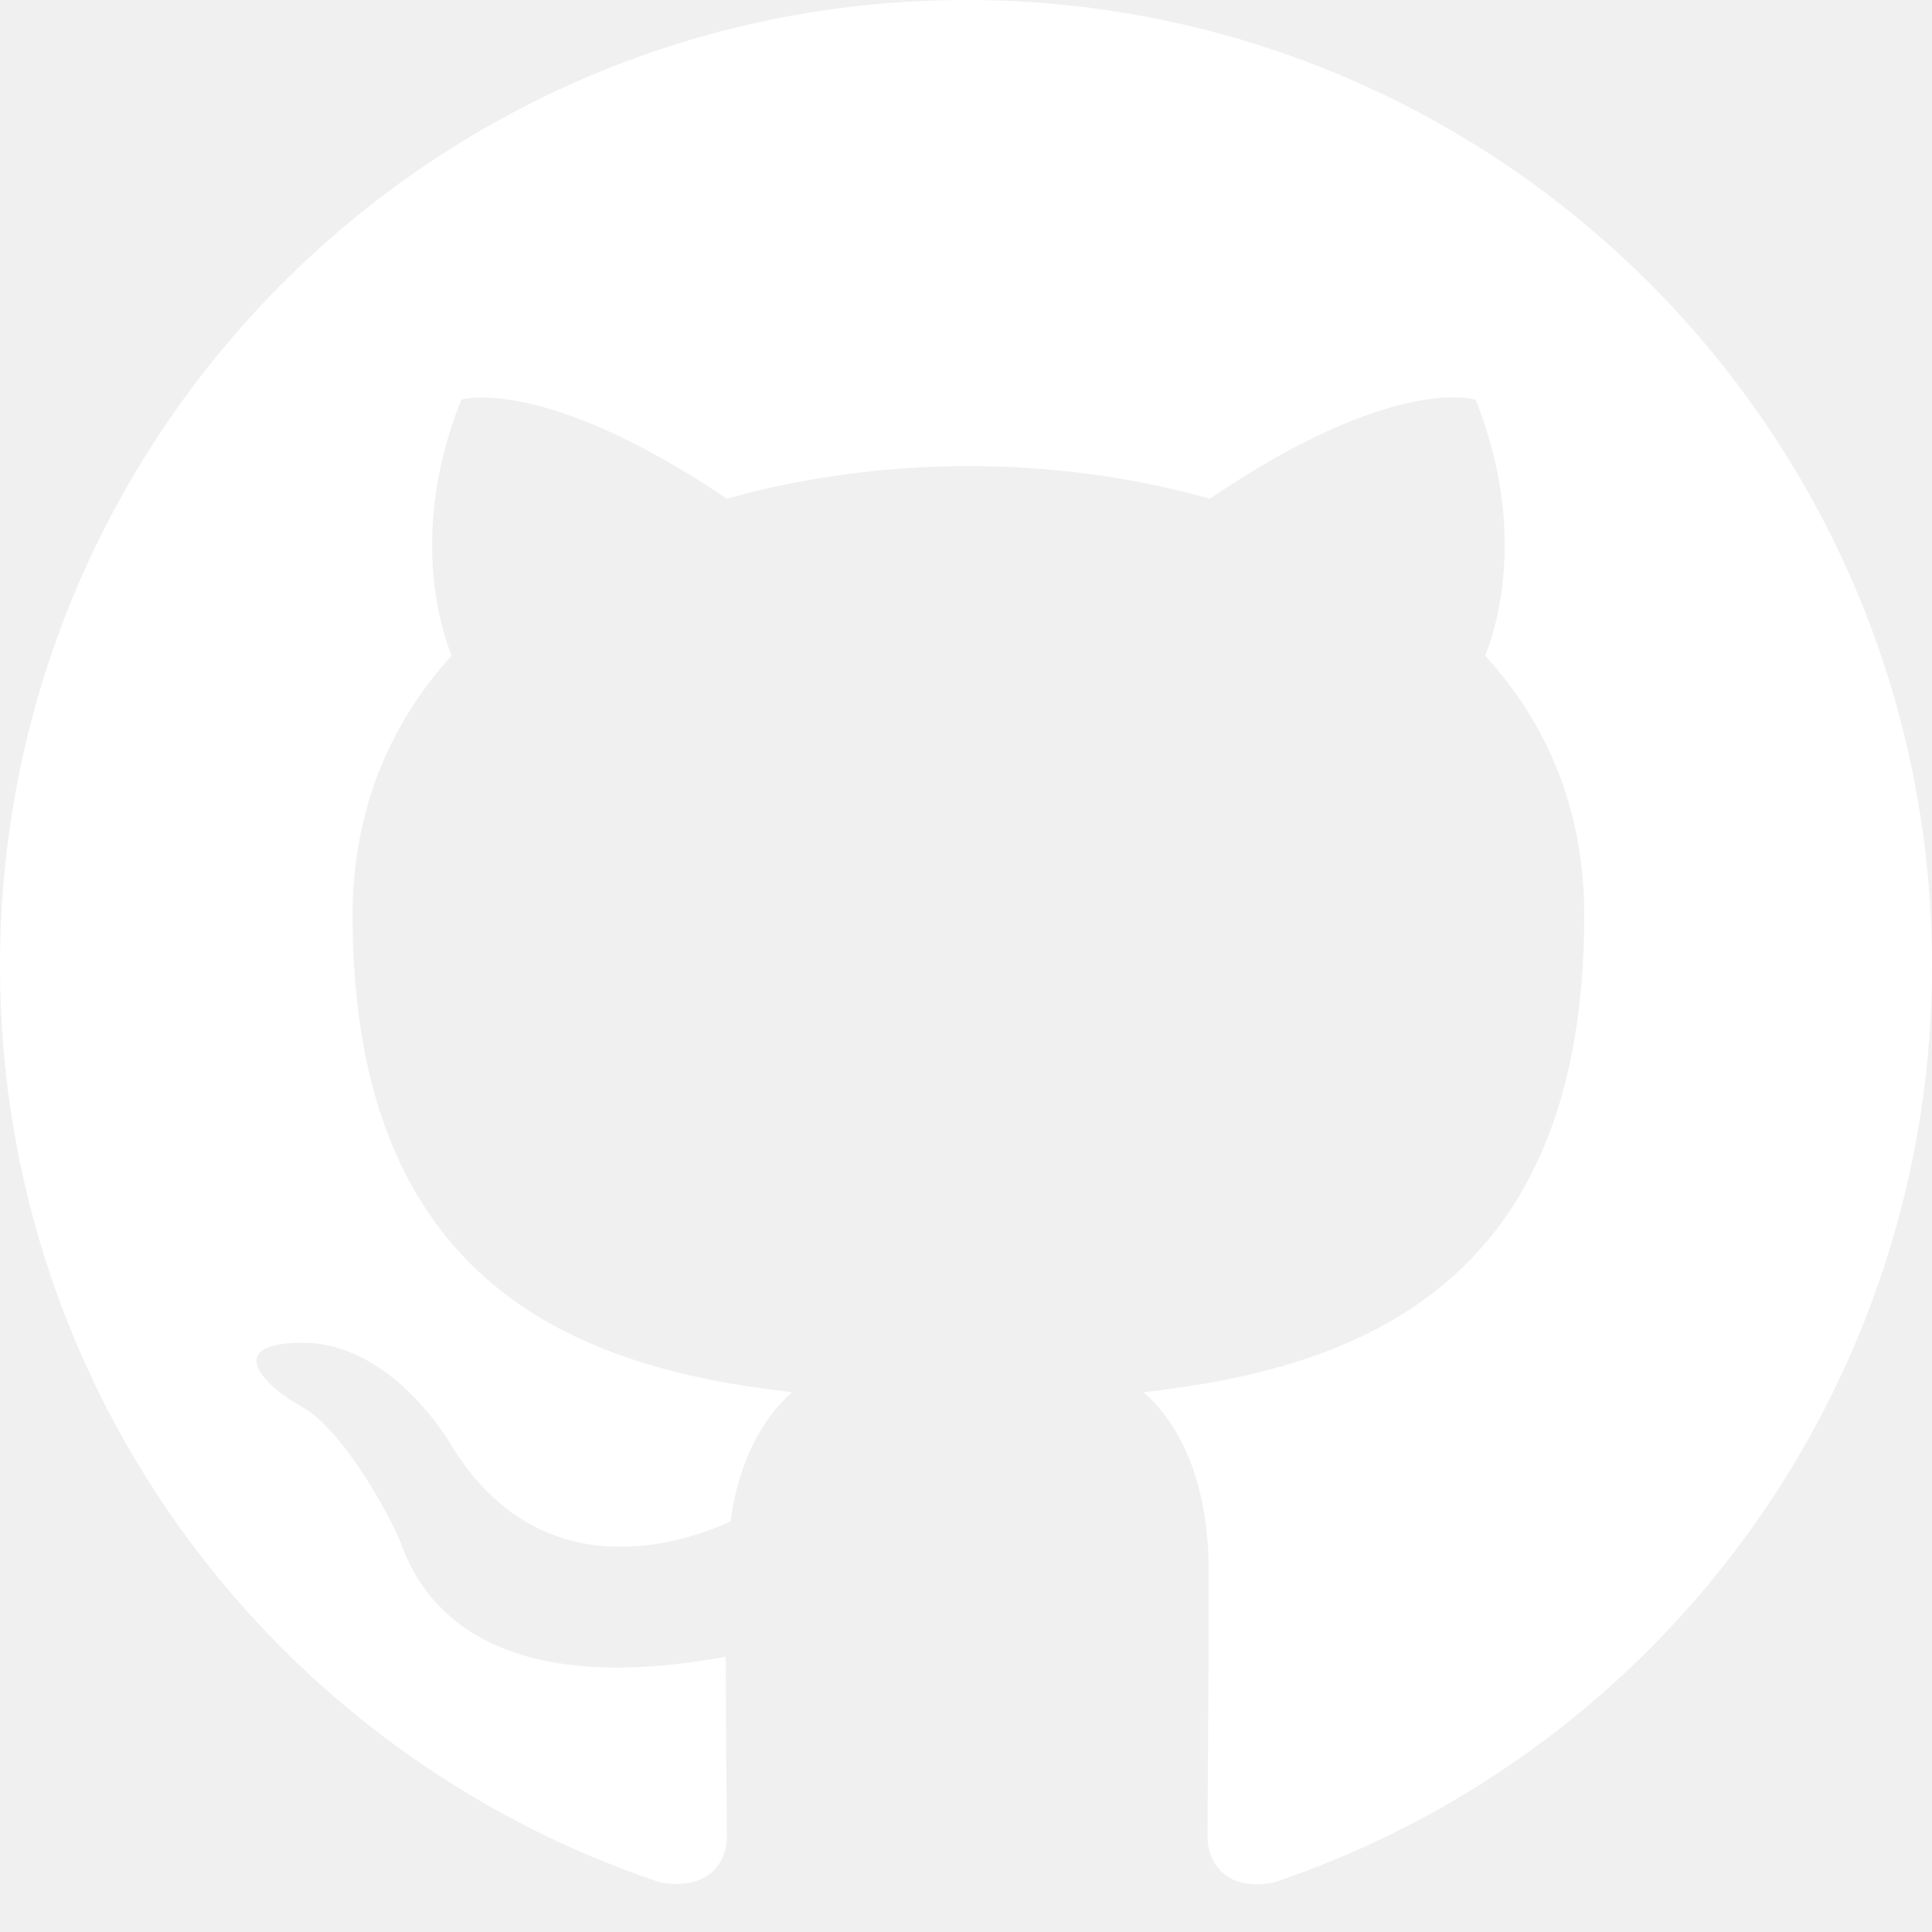
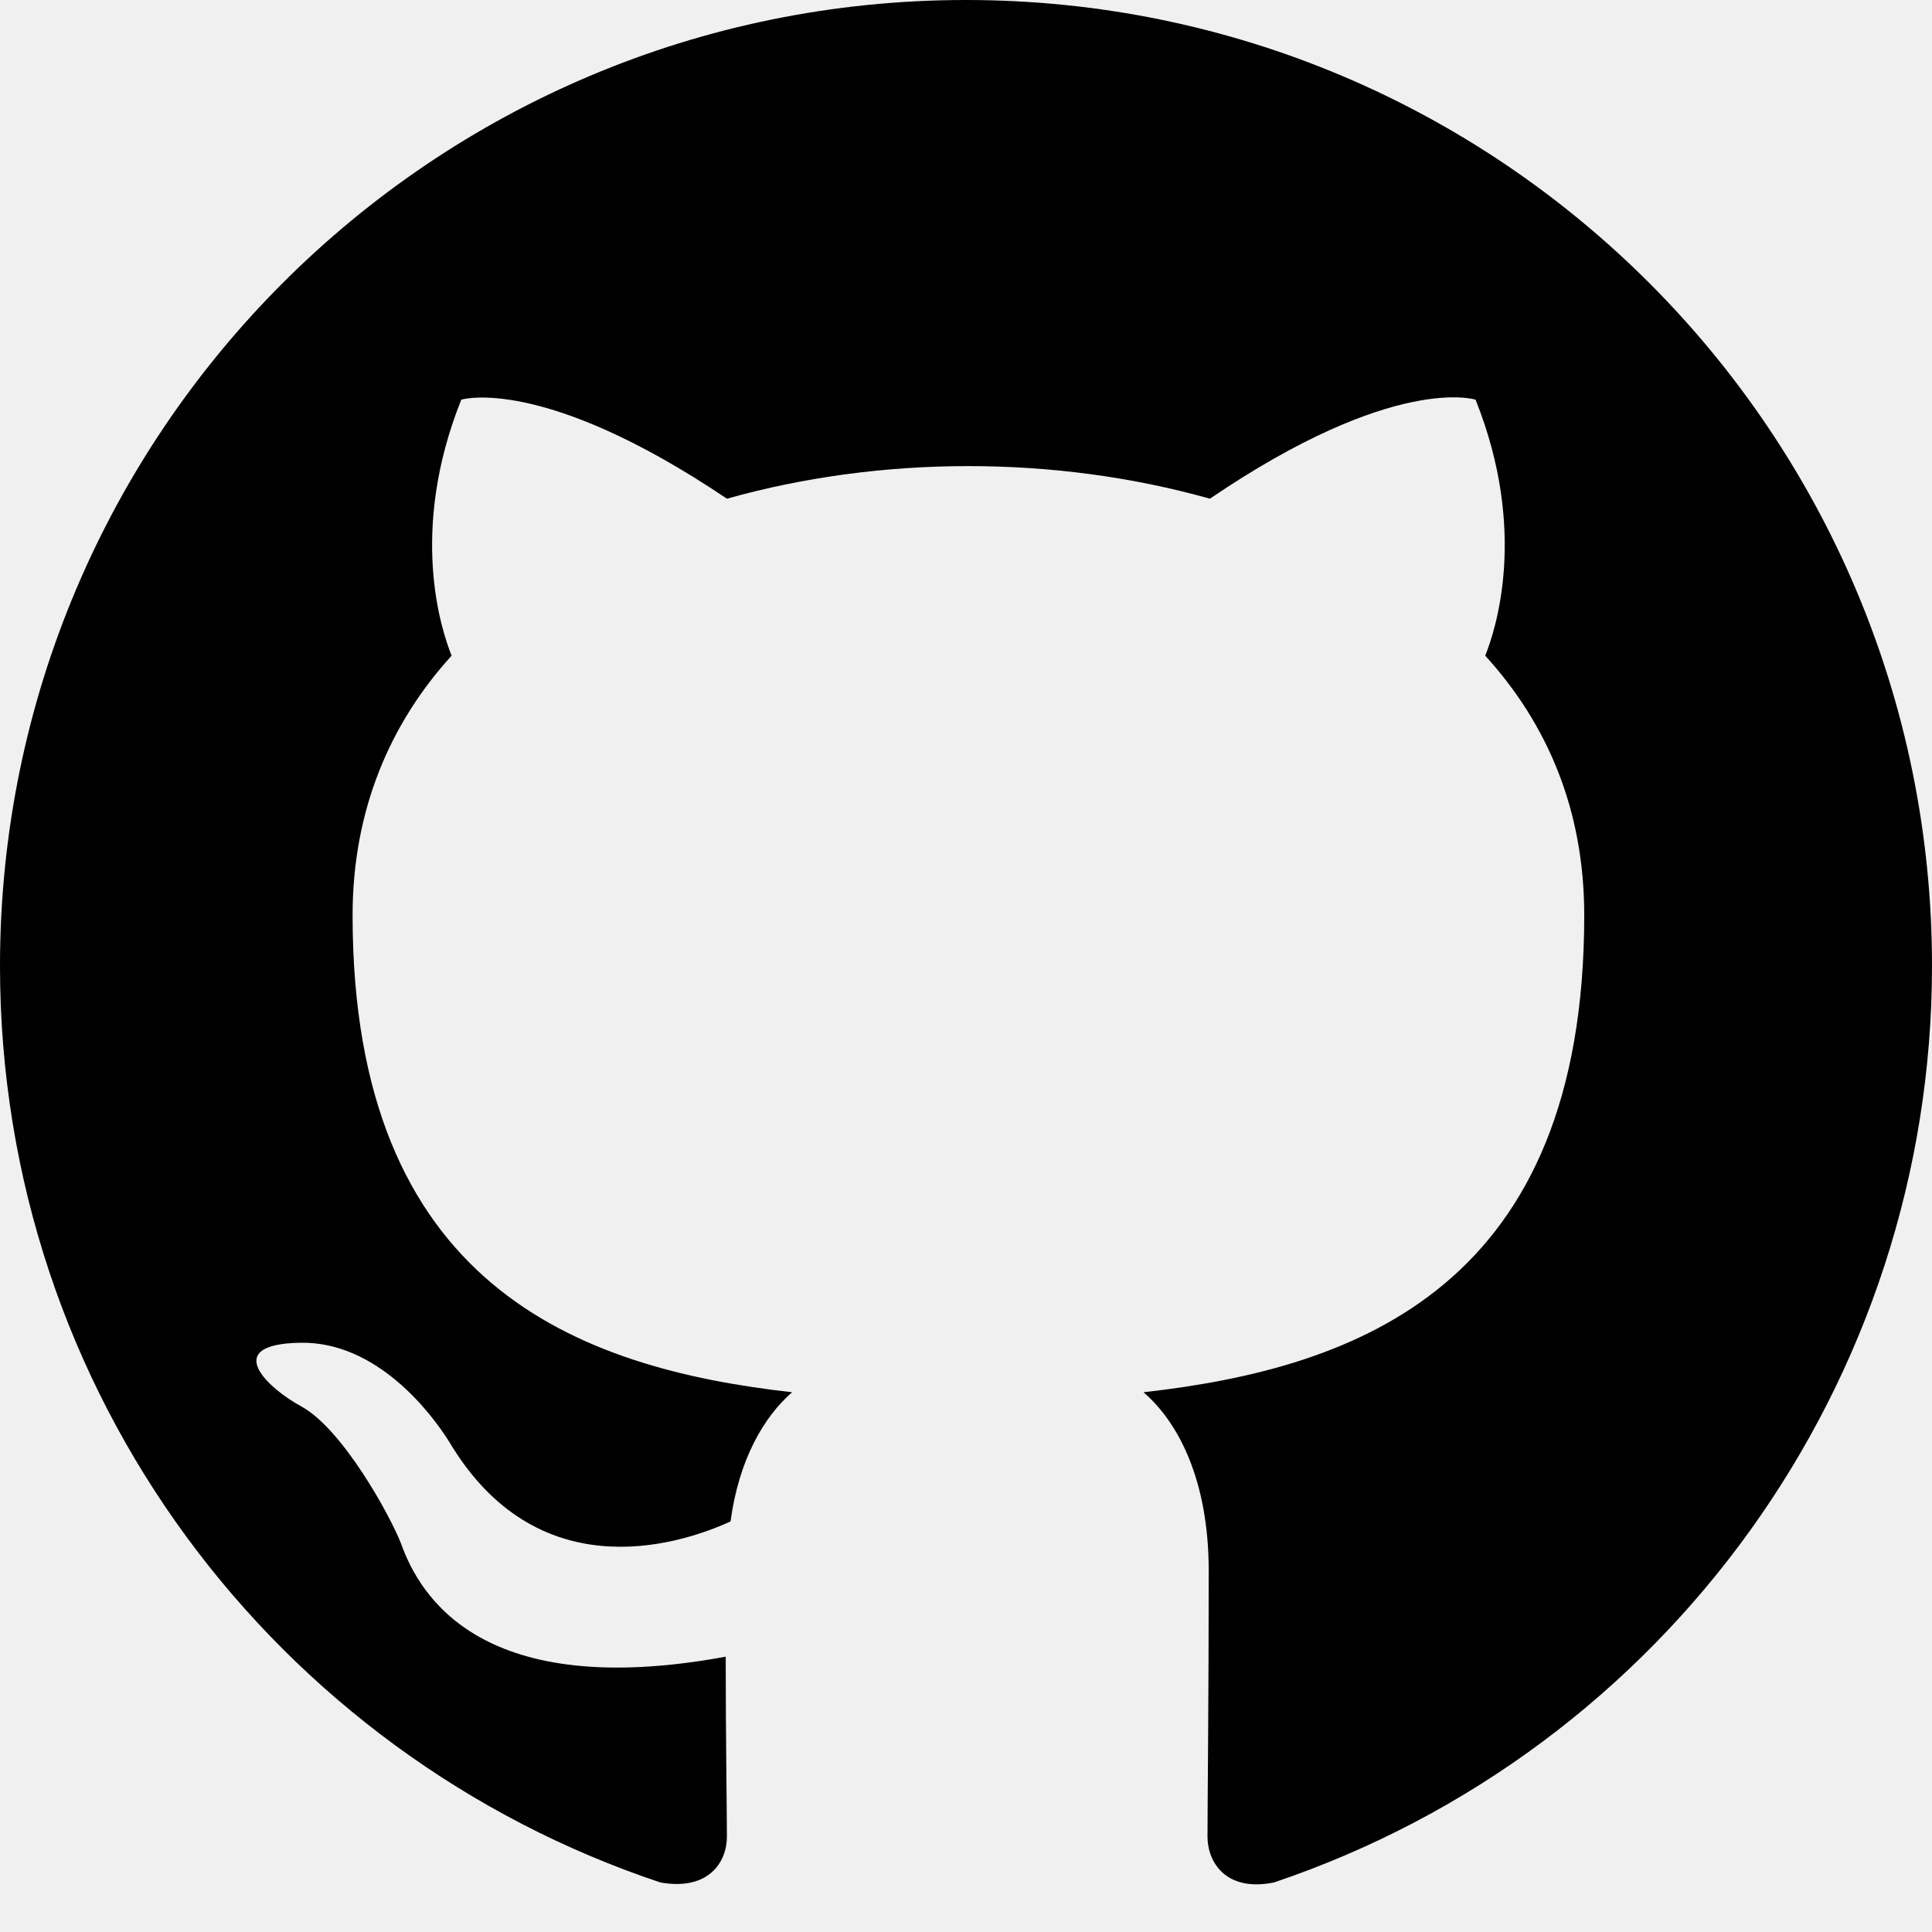
- <svg xmlns="http://www.w3.org/2000/svg" width="16" height="16" fill="#ffffff" class="bi bi-github" viewBox="0 0 16 16">
+ <svg xmlns="http://www.w3.org/2000/svg" width="16" height="16" fill="#000" class="bi bi-github" viewBox="0 0 16 16">
  <path d="M8 0C3.58 0 0 3.58 0 8c0 3.54 2.29 6.53 5.47 7.59.4.07.55-.17.55-.38 0-.19-.01-.82-.01-1.49-2.01.37-2.53-.49-2.69-.94-.09-.23-.48-.94-.82-1.13-.28-.15-.68-.52-.01-.53.63-.01 1.08.58 1.23.82.72 1.21 1.87.87 2.33.66.07-.52.28-.87.51-1.07-1.78-.2-3.64-.89-3.64-3.95 0-.87.31-1.59.82-2.15-.08-.2-.36-1.02.08-2.12 0 0 .67-.21 2.2.82.64-.18 1.32-.27 2-.27.68 0 1.36.09 2 .27 1.53-1.04 2.2-.82 2.2-.82.44 1.1.16 1.92.08 2.12.51.56.82 1.27.82 2.15 0 3.07-1.87 3.75-3.65 3.95.29.25.54.73.54 1.48 0 1.07-.01 1.93-.01 2.2 0 .21.15.46.55.38A8.012 8.012 0 0 0 16 8c0-4.42-3.58-8-8-8z" />
</svg>
